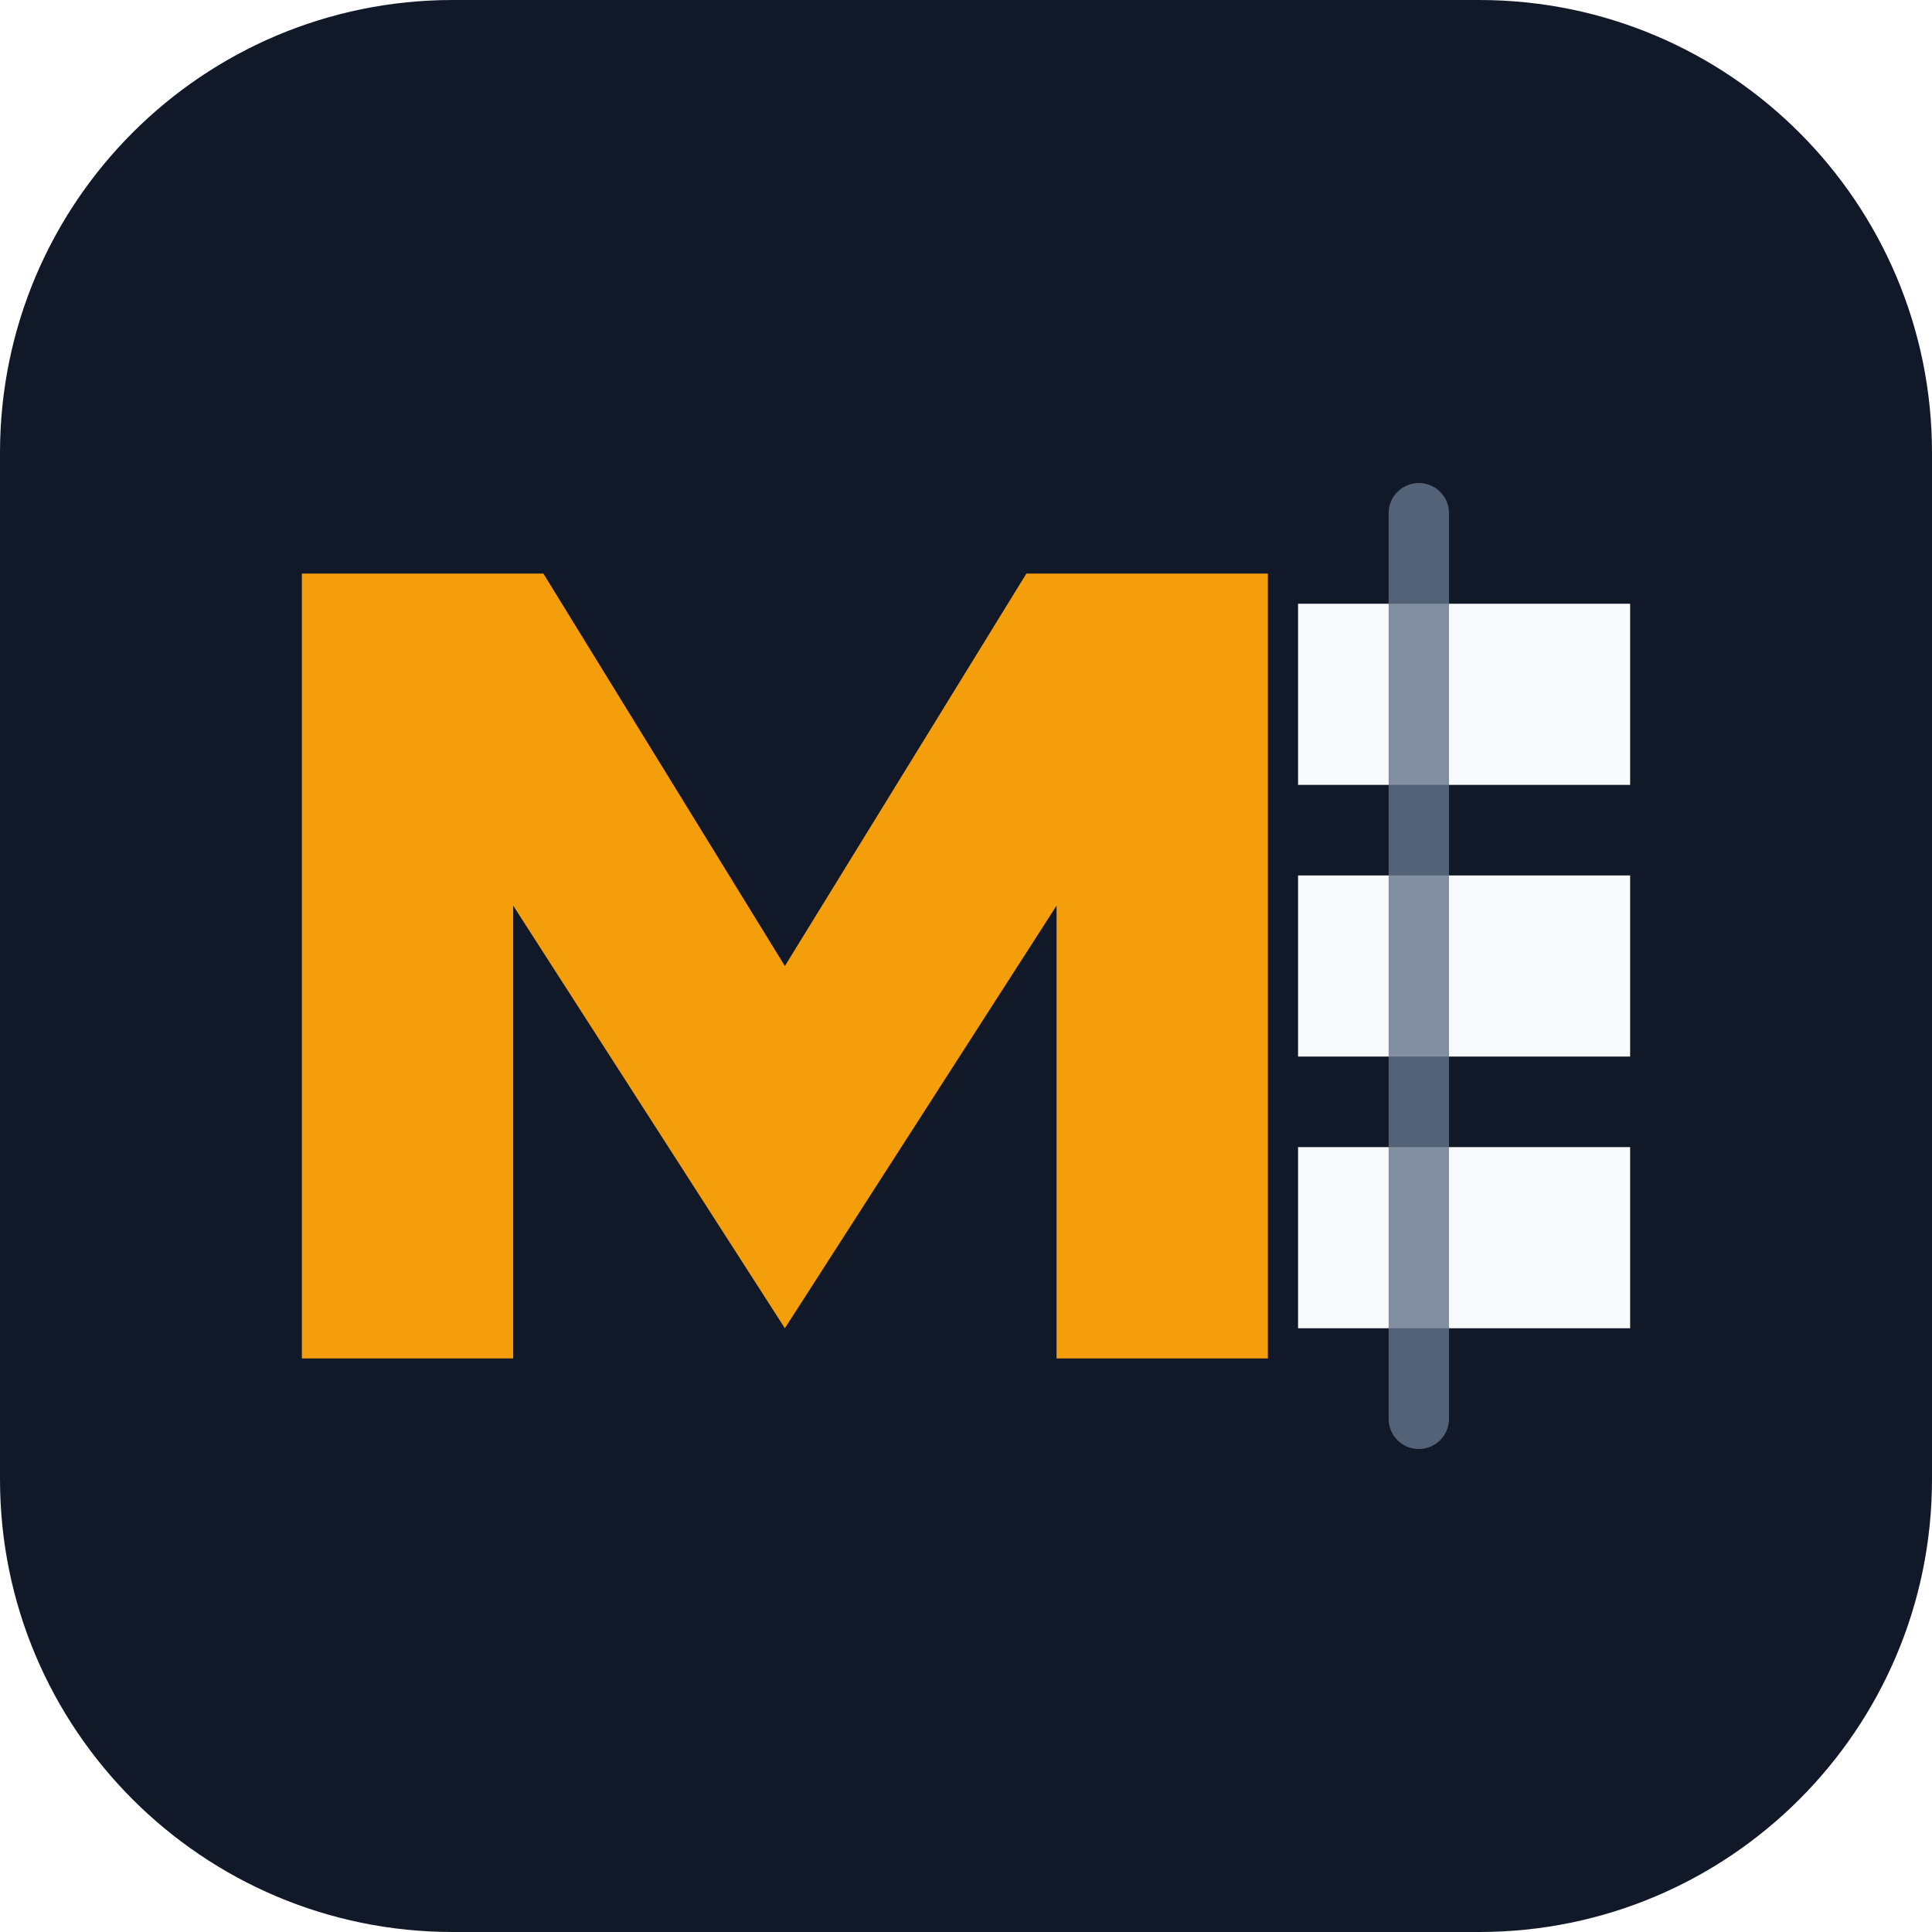
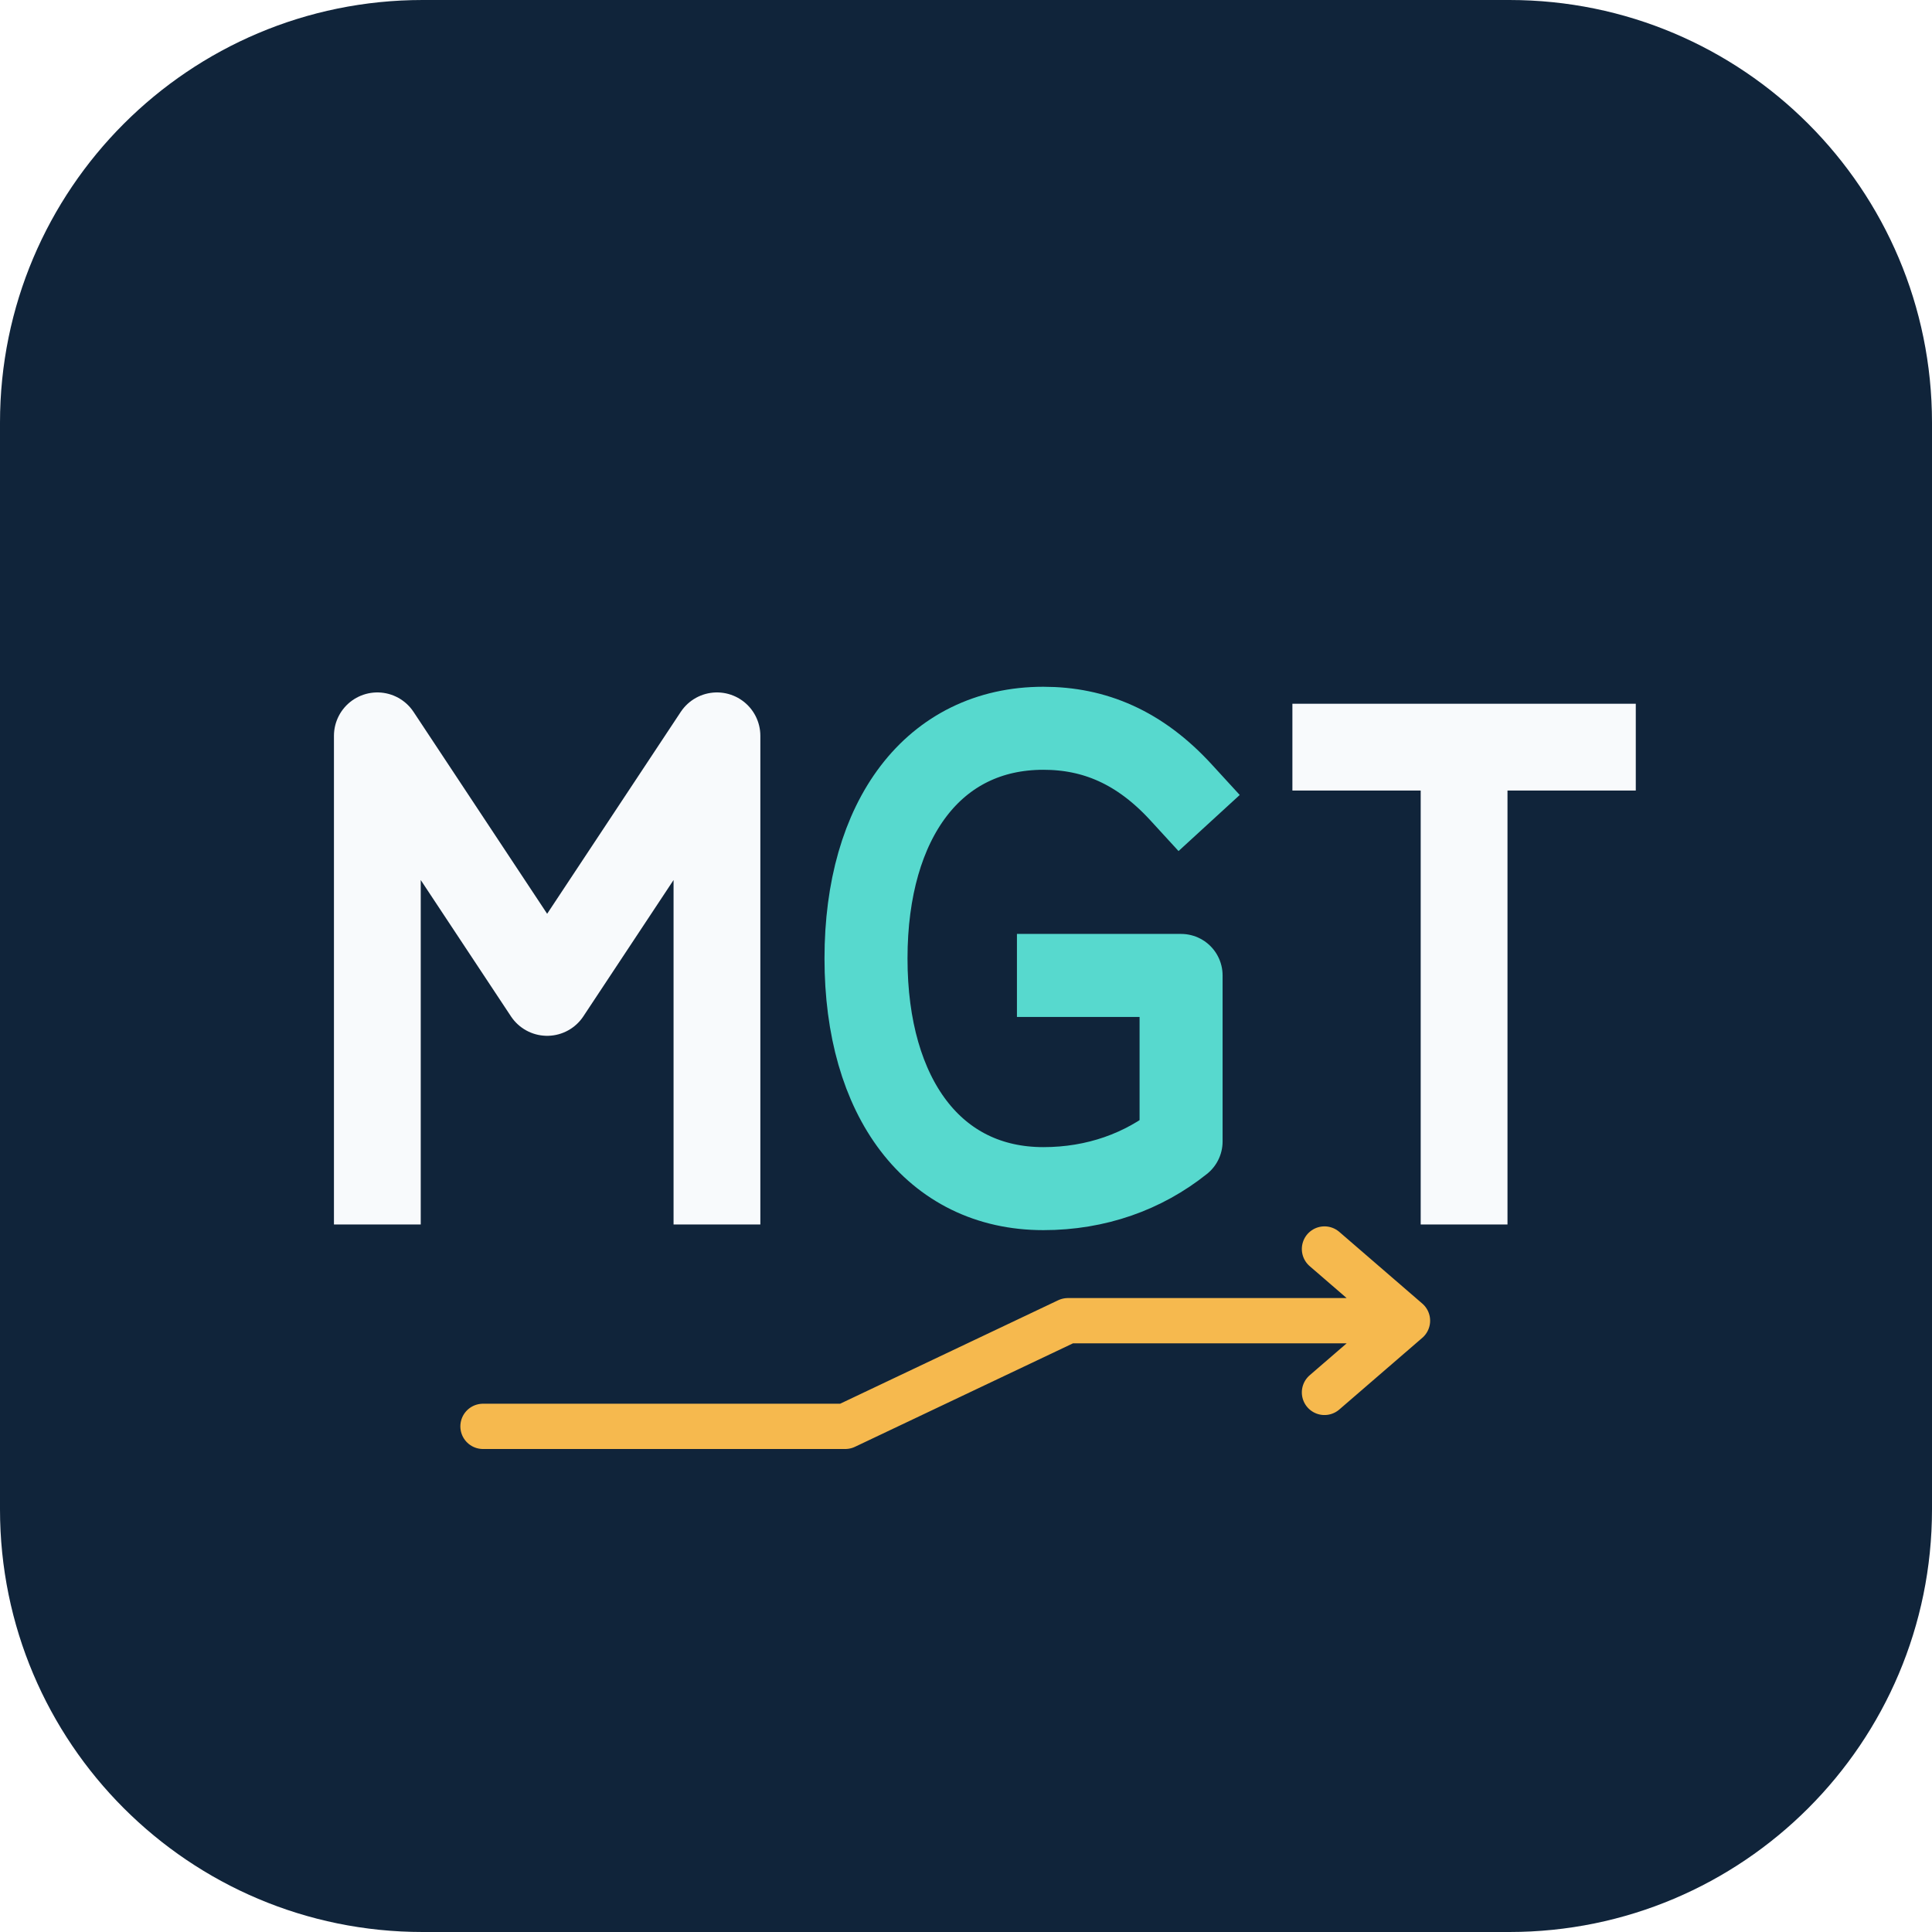
- <svg xmlns="http://www.w3.org/2000/svg" viewBox="0 0 1024 1024">
-   <rect width="1024" height="1024" rx="240" fill="#111827" />
-   <path d="M160 720V304h128l128 208 128-208h128v416H560V480L416 704 272 480v240z" fill="#f59e0b" />
-   <path d="M688 320h176v96H688zM688 464h176v96H688zM688 608h176v96H688z" fill="#f8fafc" />
-   <path d="M752 272v480" stroke="#64748b" stroke-width="32" stroke-linecap="round" opacity=".8" />
+ <svg xmlns="http://www.w3.org/2000/svg" viewBox="0 0 1024 1024" role="img" aria-label="MGT">
+   <rect width="1024" height="1024" rx="224" fill="#10243a" />
+   <path d="M200 626V390l90 136 90-136v236" fill="none" stroke="#f8fafc" stroke-width="46" stroke-linecap="square" stroke-linejoin="round" />
+   <path d="M626 420c-22-24-46-34-73-34-58 0-94 48-94 122s36 122 94 122c28 0 53-9 73-25v-88h-65" fill="none" stroke="#57d9ce" stroke-width="44" stroke-linecap="square" stroke-linejoin="round" />
+   <path d="M708 396h136m-68 0v230" fill="none" stroke="#f8fafc" stroke-width="46" stroke-linecap="square" />
+   <path d="M256 756h192l118-56h180m-44-38 44 38-44 38" fill="none" stroke="#f6b94e" stroke-width="24" stroke-linecap="round" stroke-linejoin="round" />
</svg>
